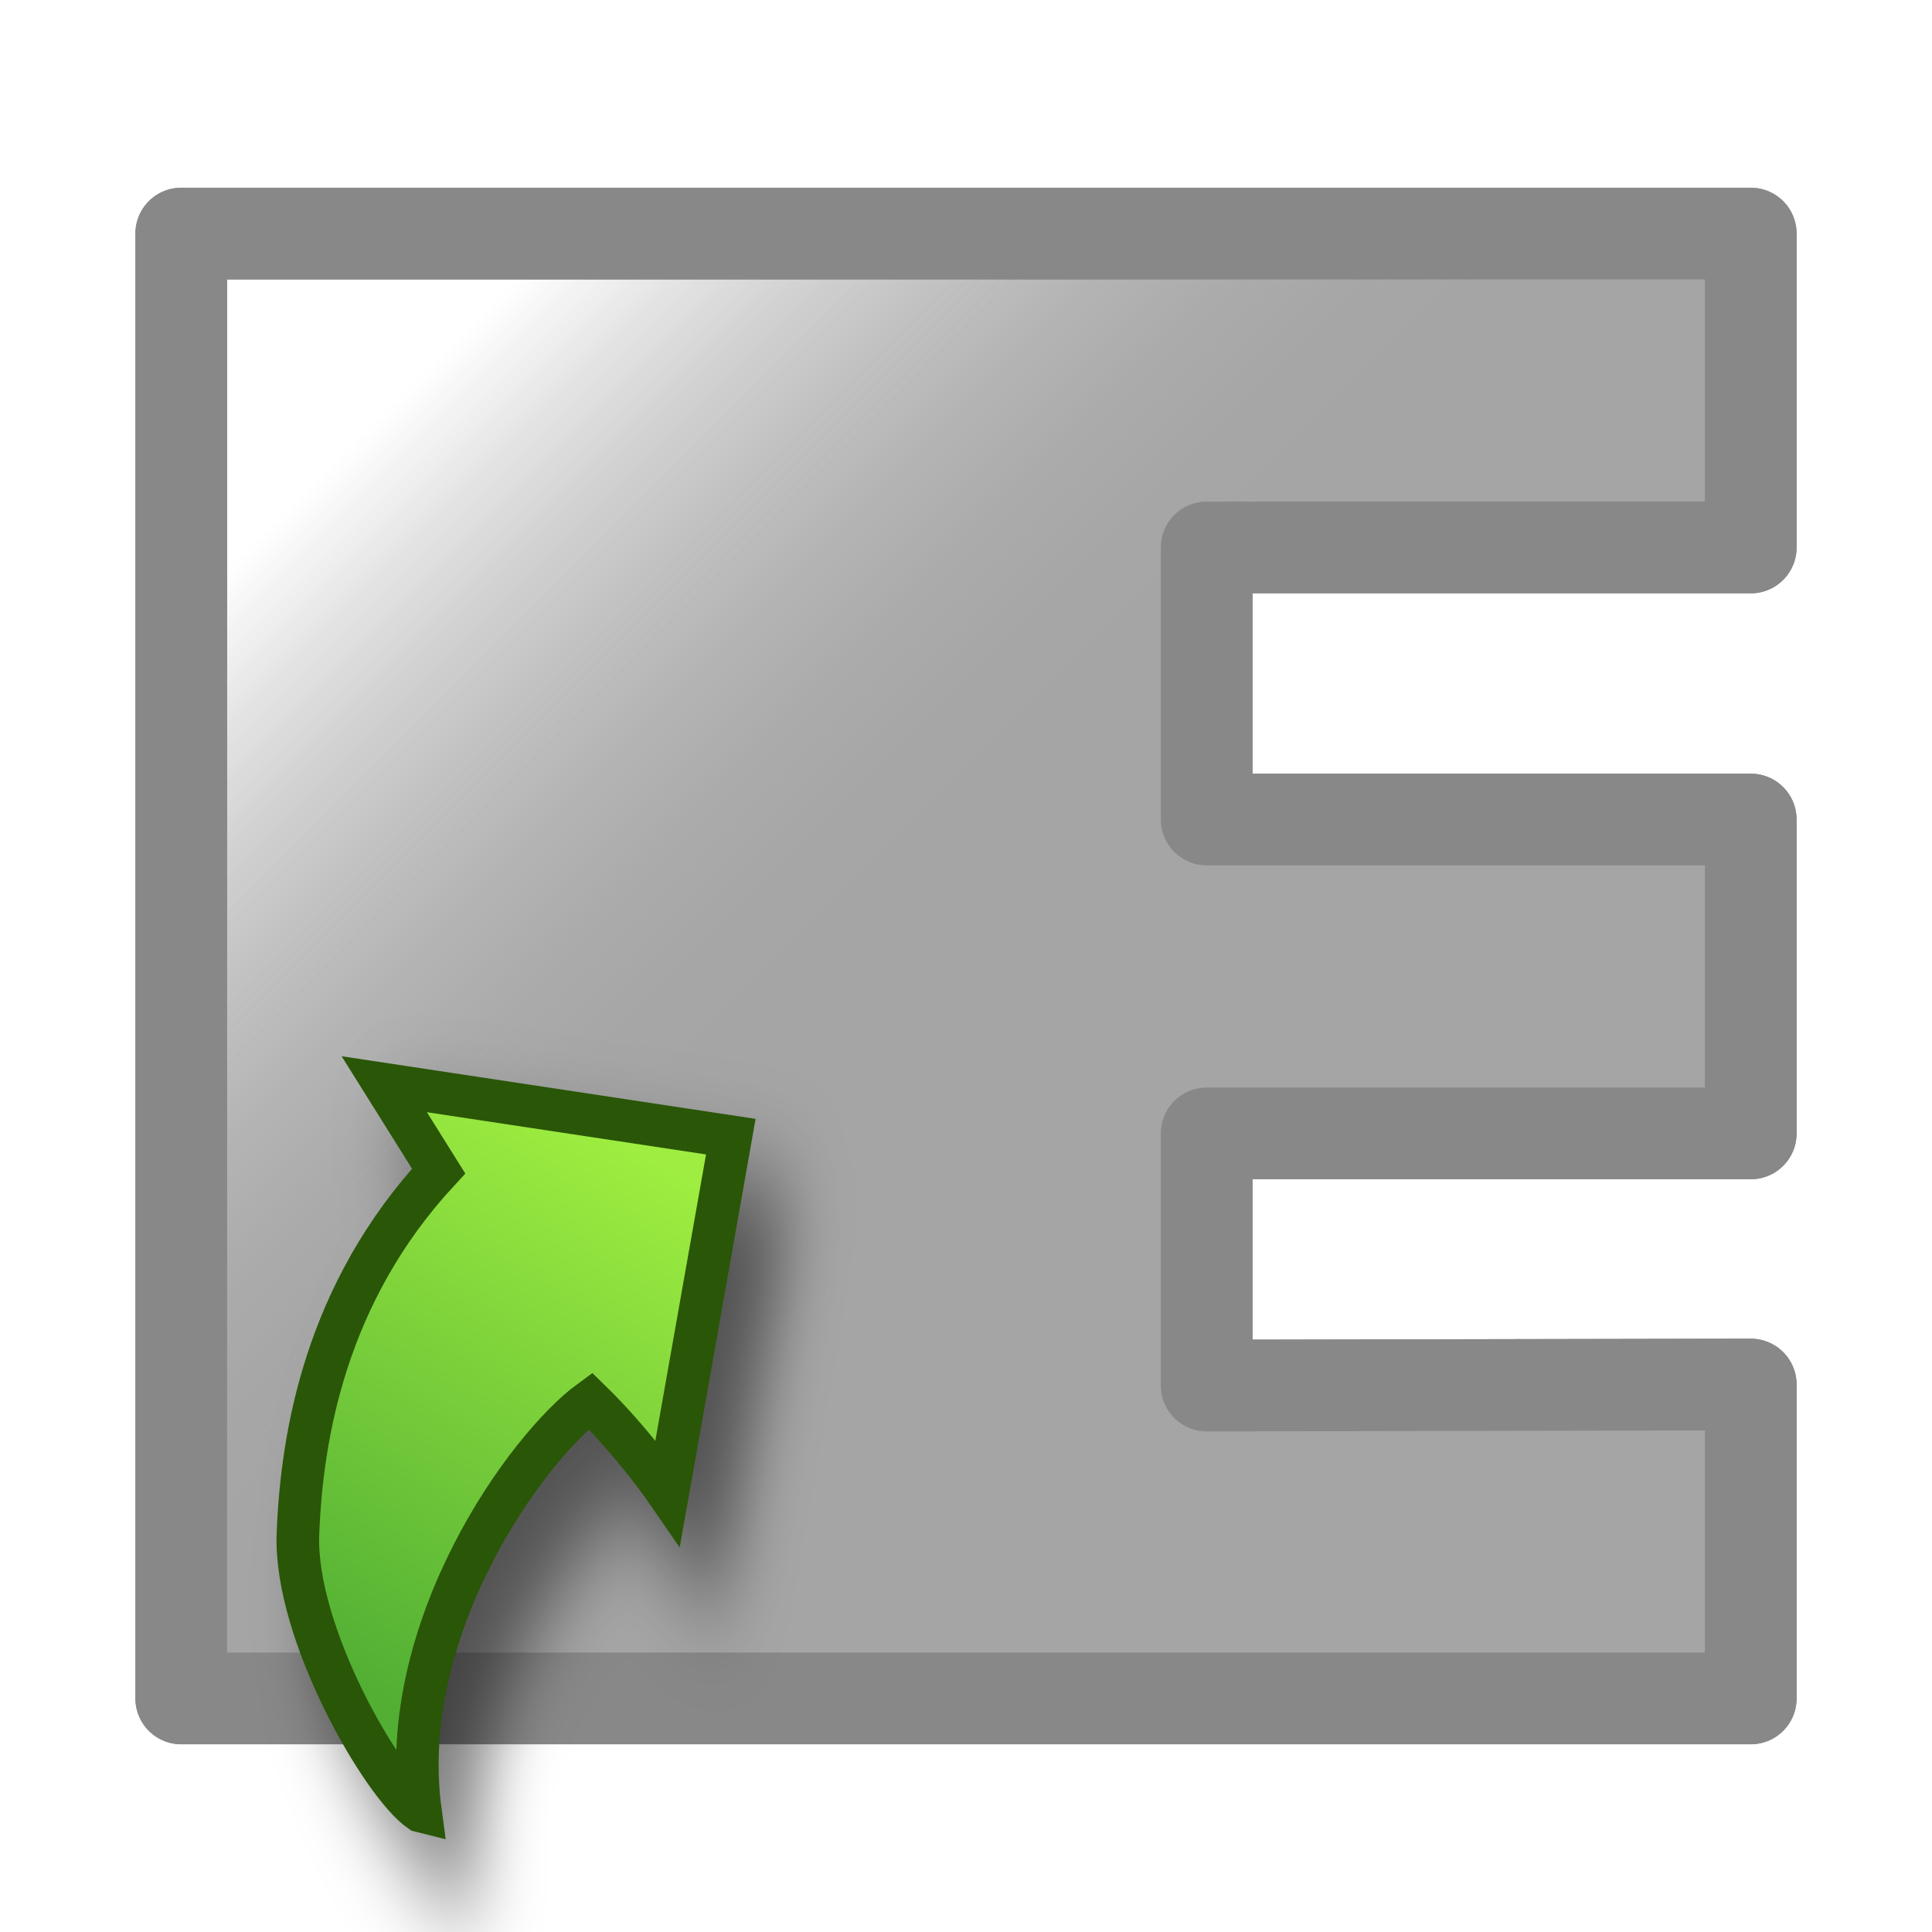
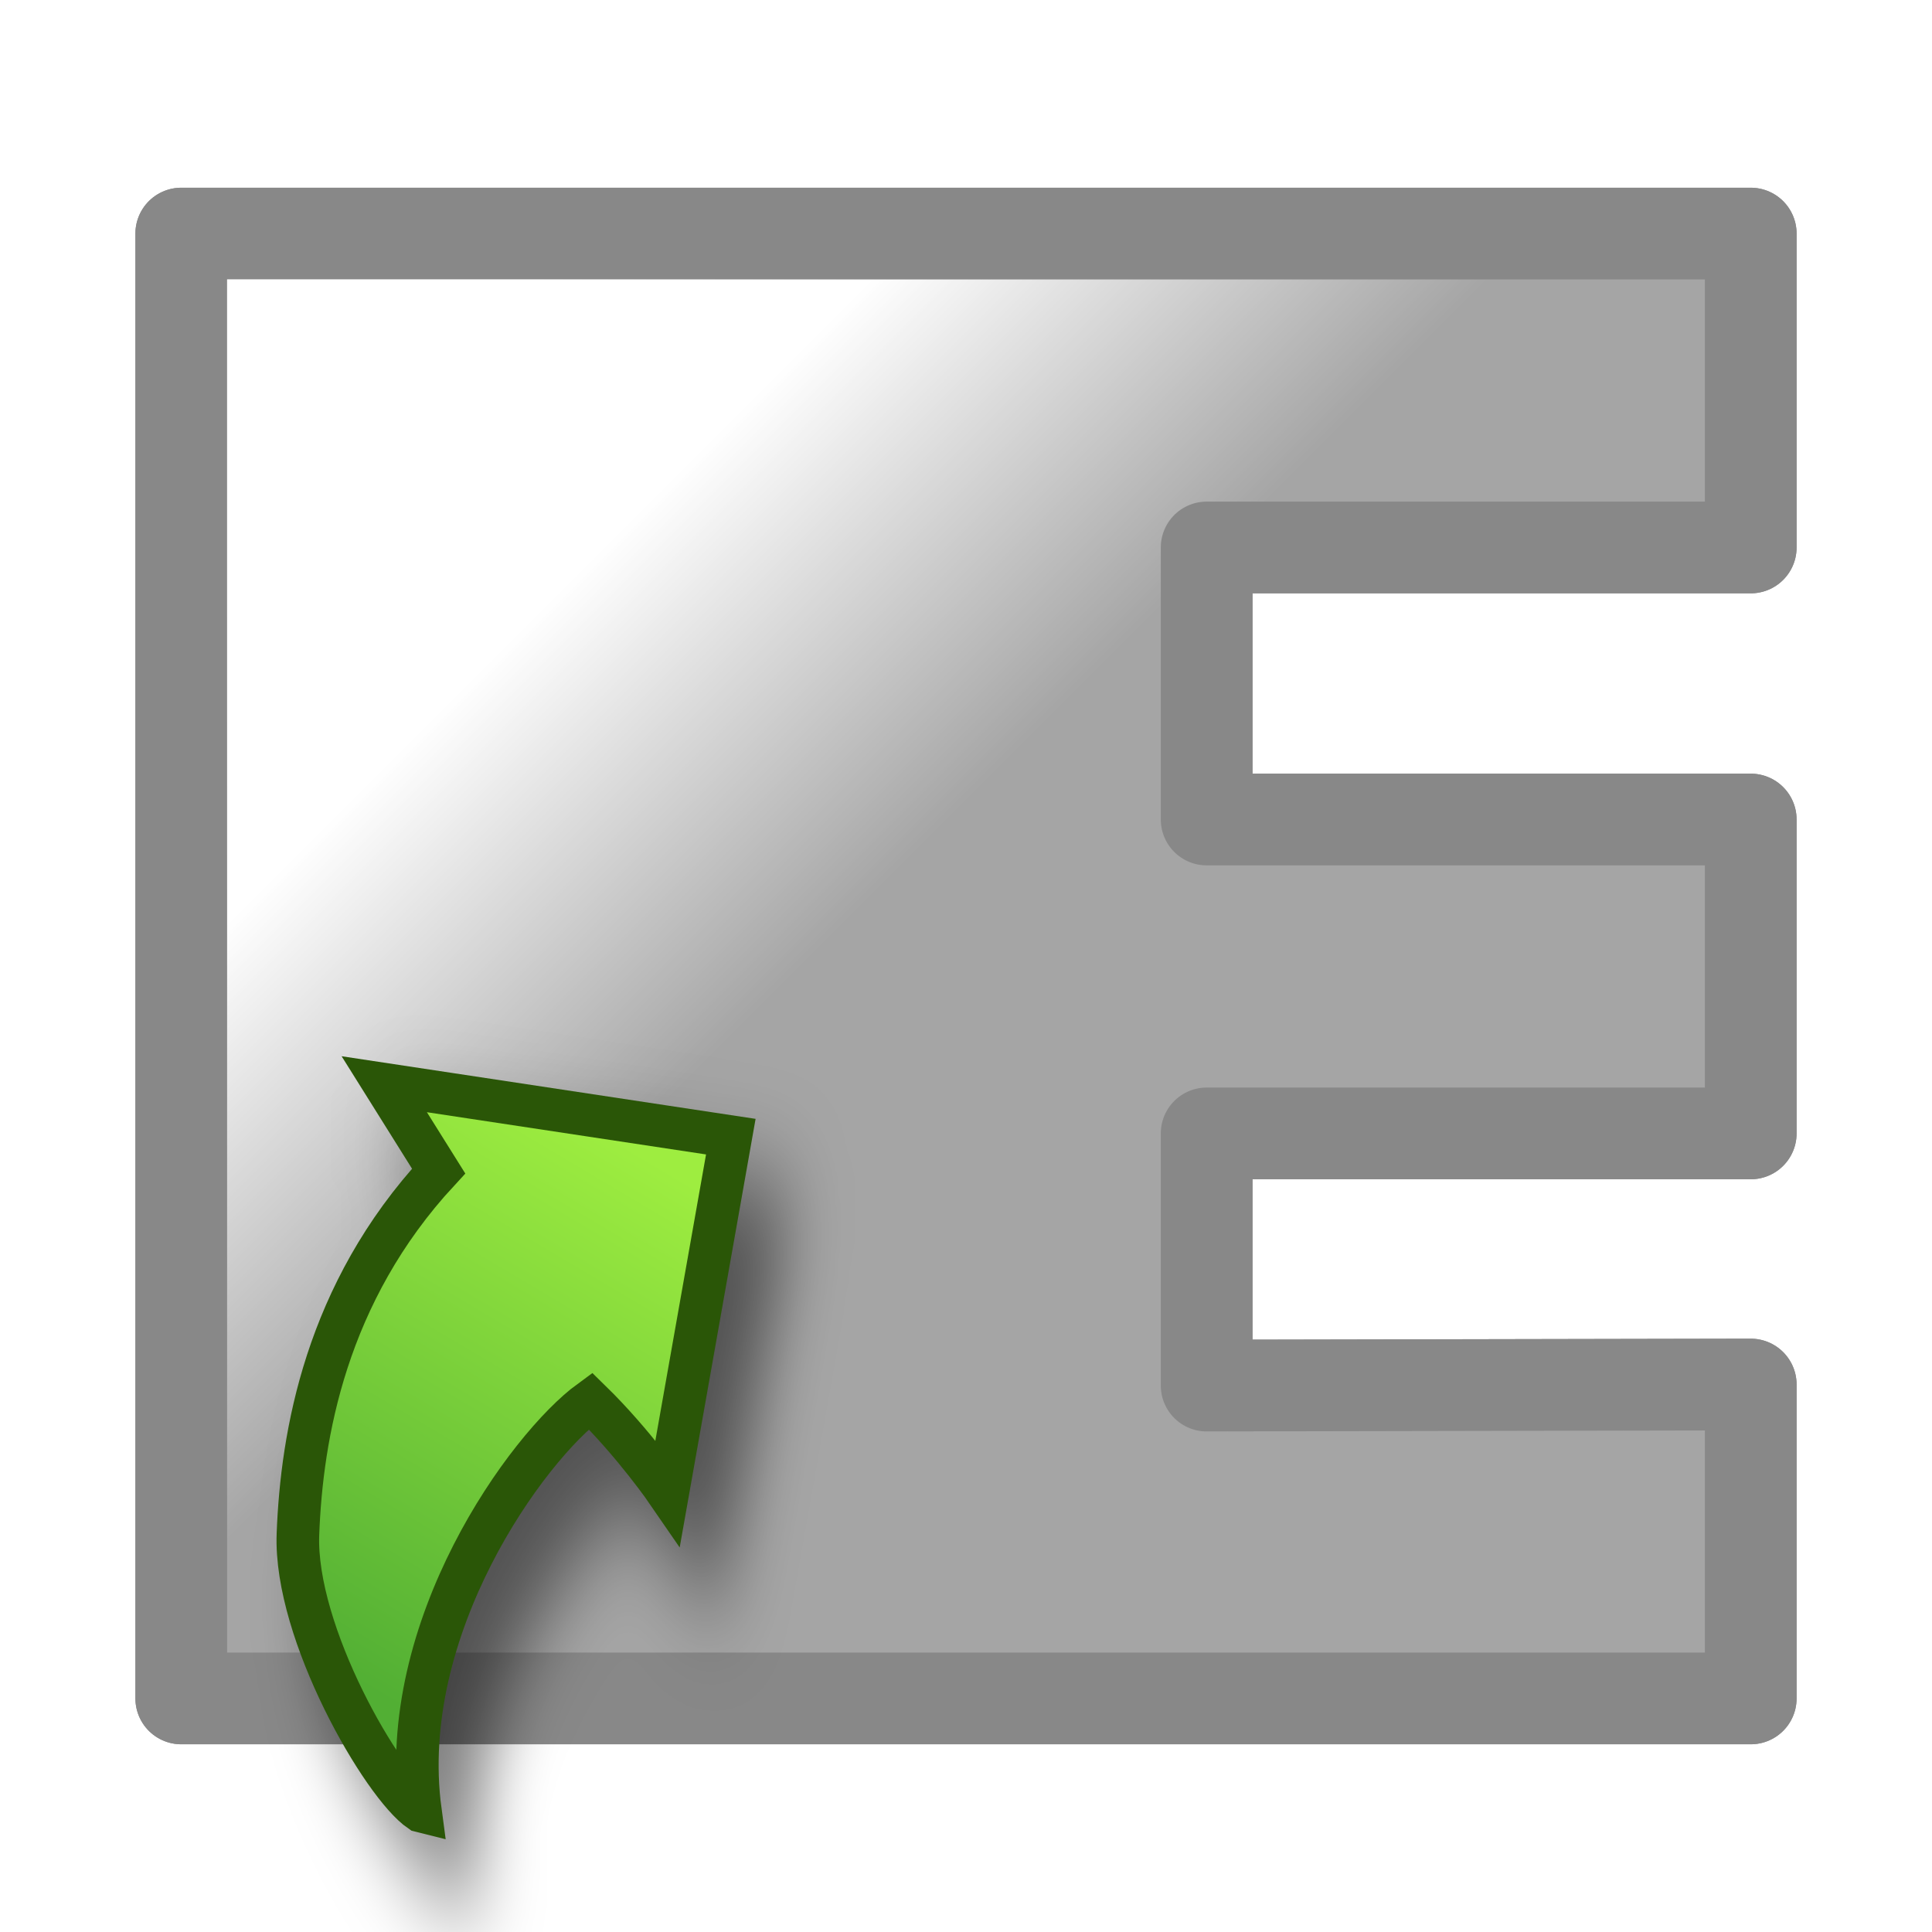
<svg xmlns="http://www.w3.org/2000/svg" height="100mm" viewBox="0 0 100 100" width="100mm">
  <filter id="a" color-interpolation-filters="sRGB">
    <feColorMatrix values="0.4 0.4 0.4 0 0 0.4 0.4 0.4 0 0 0.4 0.4 0.4 0 0 0 0 0 1 0" />
  </filter>
  <linearGradient id="b" gradientUnits="userSpaceOnUse" x1="47.971" x2="22.902" y1="240.499" y2="215.431">
    <stop offset="0" stop-color="#009eff" />
-     <stop offset="1" stop-color="#009eff" stop-opacity="0" />
+     <stop offset="1" stop-color="#fff" />
  </linearGradient>
  <filter id="c" color-interpolation-filters="sRGB">
    <feColorMatrix values="0.4 0.4 0.4 0 0 0.4 0.4 0.4 0 0 0.4 0.4 0.4 0 0 0 0 0 1 0" />
  </filter>
  <linearGradient id="d" gradientTransform="matrix(.7756498 0 0 .5834393 15.16644 3.37017)" gradientUnits="userSpaceOnUse" x1="32.349" x2="7.691" y1="71.676" y2="137.73">
    <stop offset="0" stop-color="#9eed40" />
    <stop offset="1" stop-color="#52af34" />
  </linearGradient>
  <filter id="e" color-interpolation-filters="sRGB">
    <feFlood flood-opacity=".498" result="flood" />
    <feComposite in="flood" in2="SourceGraphic" operator="in" result="composite1" />
    <feGaussianBlur in="composite1" result="blur" stdDeviation="3" />
    <feOffset dx="4" dy="4" result="offset" />
    <feComposite in="SourceGraphic" in2="offset" operator="over" result="composite2" />
  </filter>
  <path d="m9.382 209.09h81.236v16.247h-28.162v14.081h28.162v16.247h-28.162v13.053l28.162-.055v16.247h-81.236z" fill="url(#b)" filter="url(#a)" stroke="#1e75c2" stroke-linejoin="round" stroke-width="4.747" transform="translate(0 -197)" />
  <path d="m9.382 209.09h81.236v16.247h-28.162v14.081h28.162v16.247h-28.162v13.053l28.162-.055v16.247h-81.236z" fill="url(#b)" filter="url(#c)" stroke="#1e75c2" stroke-linejoin="round" stroke-width="4.747" transform="translate(0 -197)" />
  <path d="m33.44 92.889c-5.017-12.008.646-26.73 4.092-31.002 3.767 2.114 6.936 4.825 6.936 4.825l-2.2-25.36-24.534 2.751 5.282 4.917c-5.462 10.369-4.497 20.478-2.953 27.266 1.544 6.788 10.342 15.547 13.376 16.603z" fill="url(#d)" fill-rule="evenodd" filter="url(#e)" stroke="#2a5607" stroke-width="3" transform="matrix(.7098157 .1901945 -.1901945 .7098157 15.68939 21.4412)" />
</svg>
